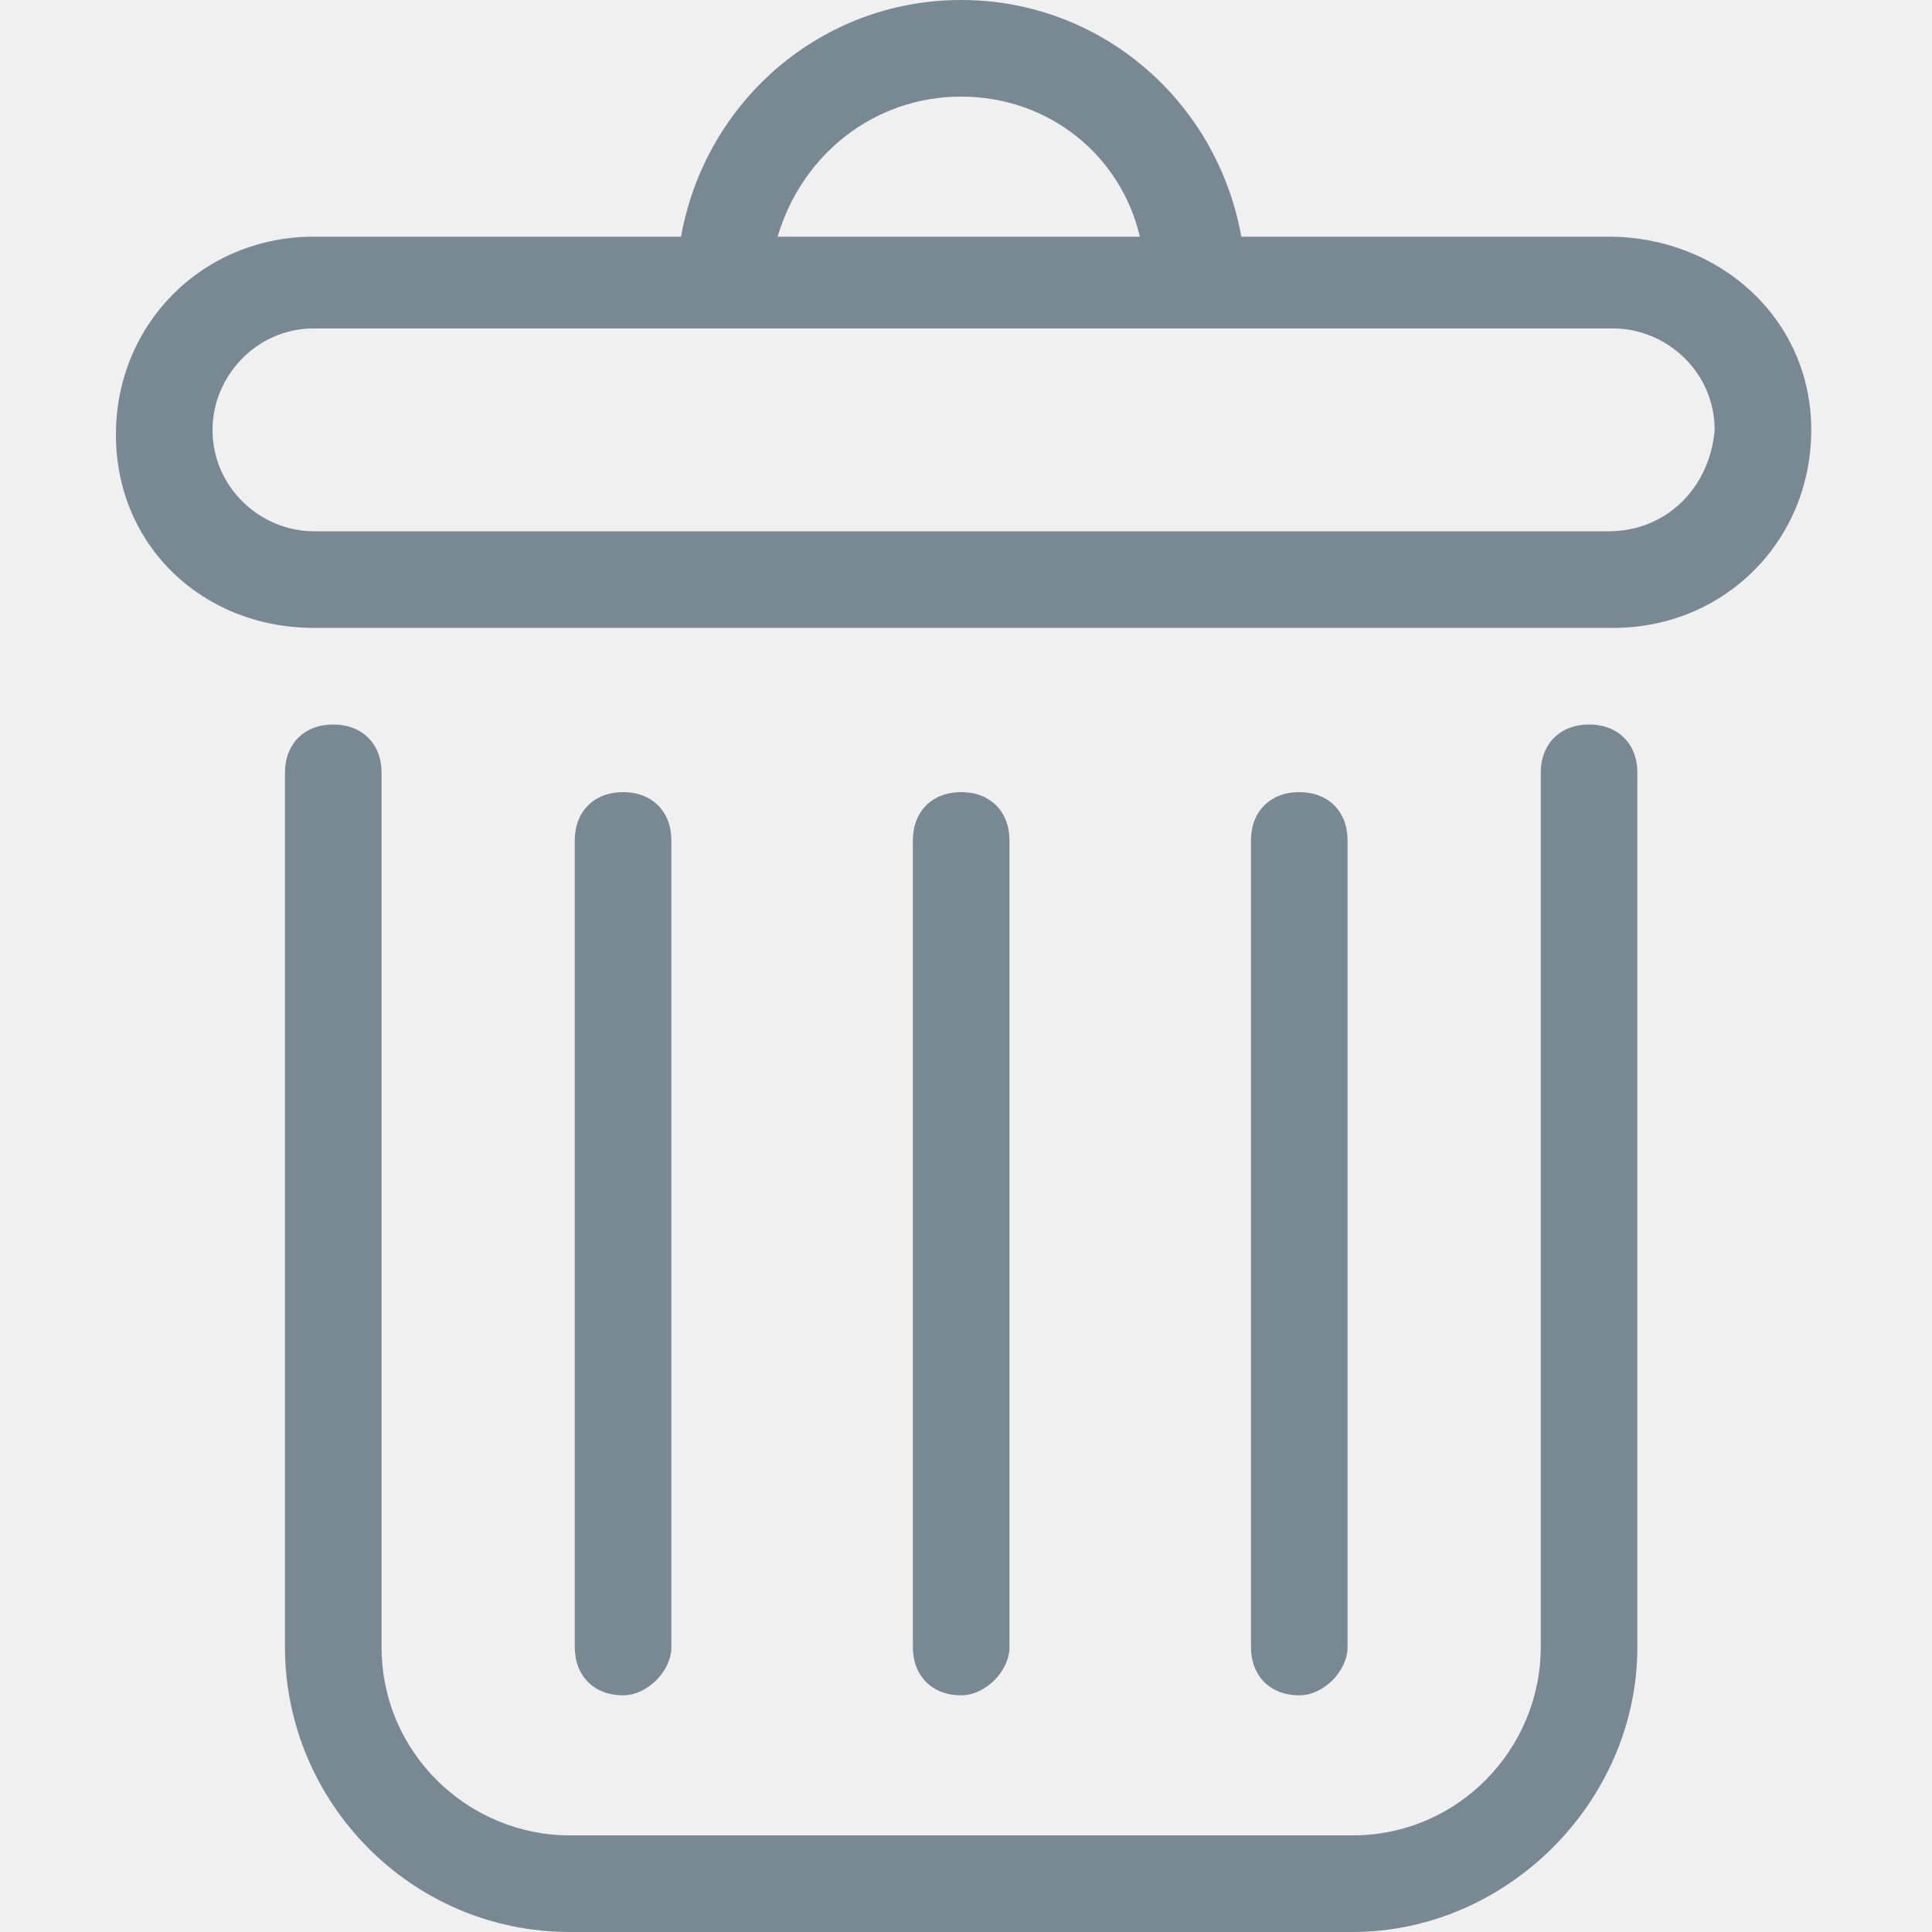
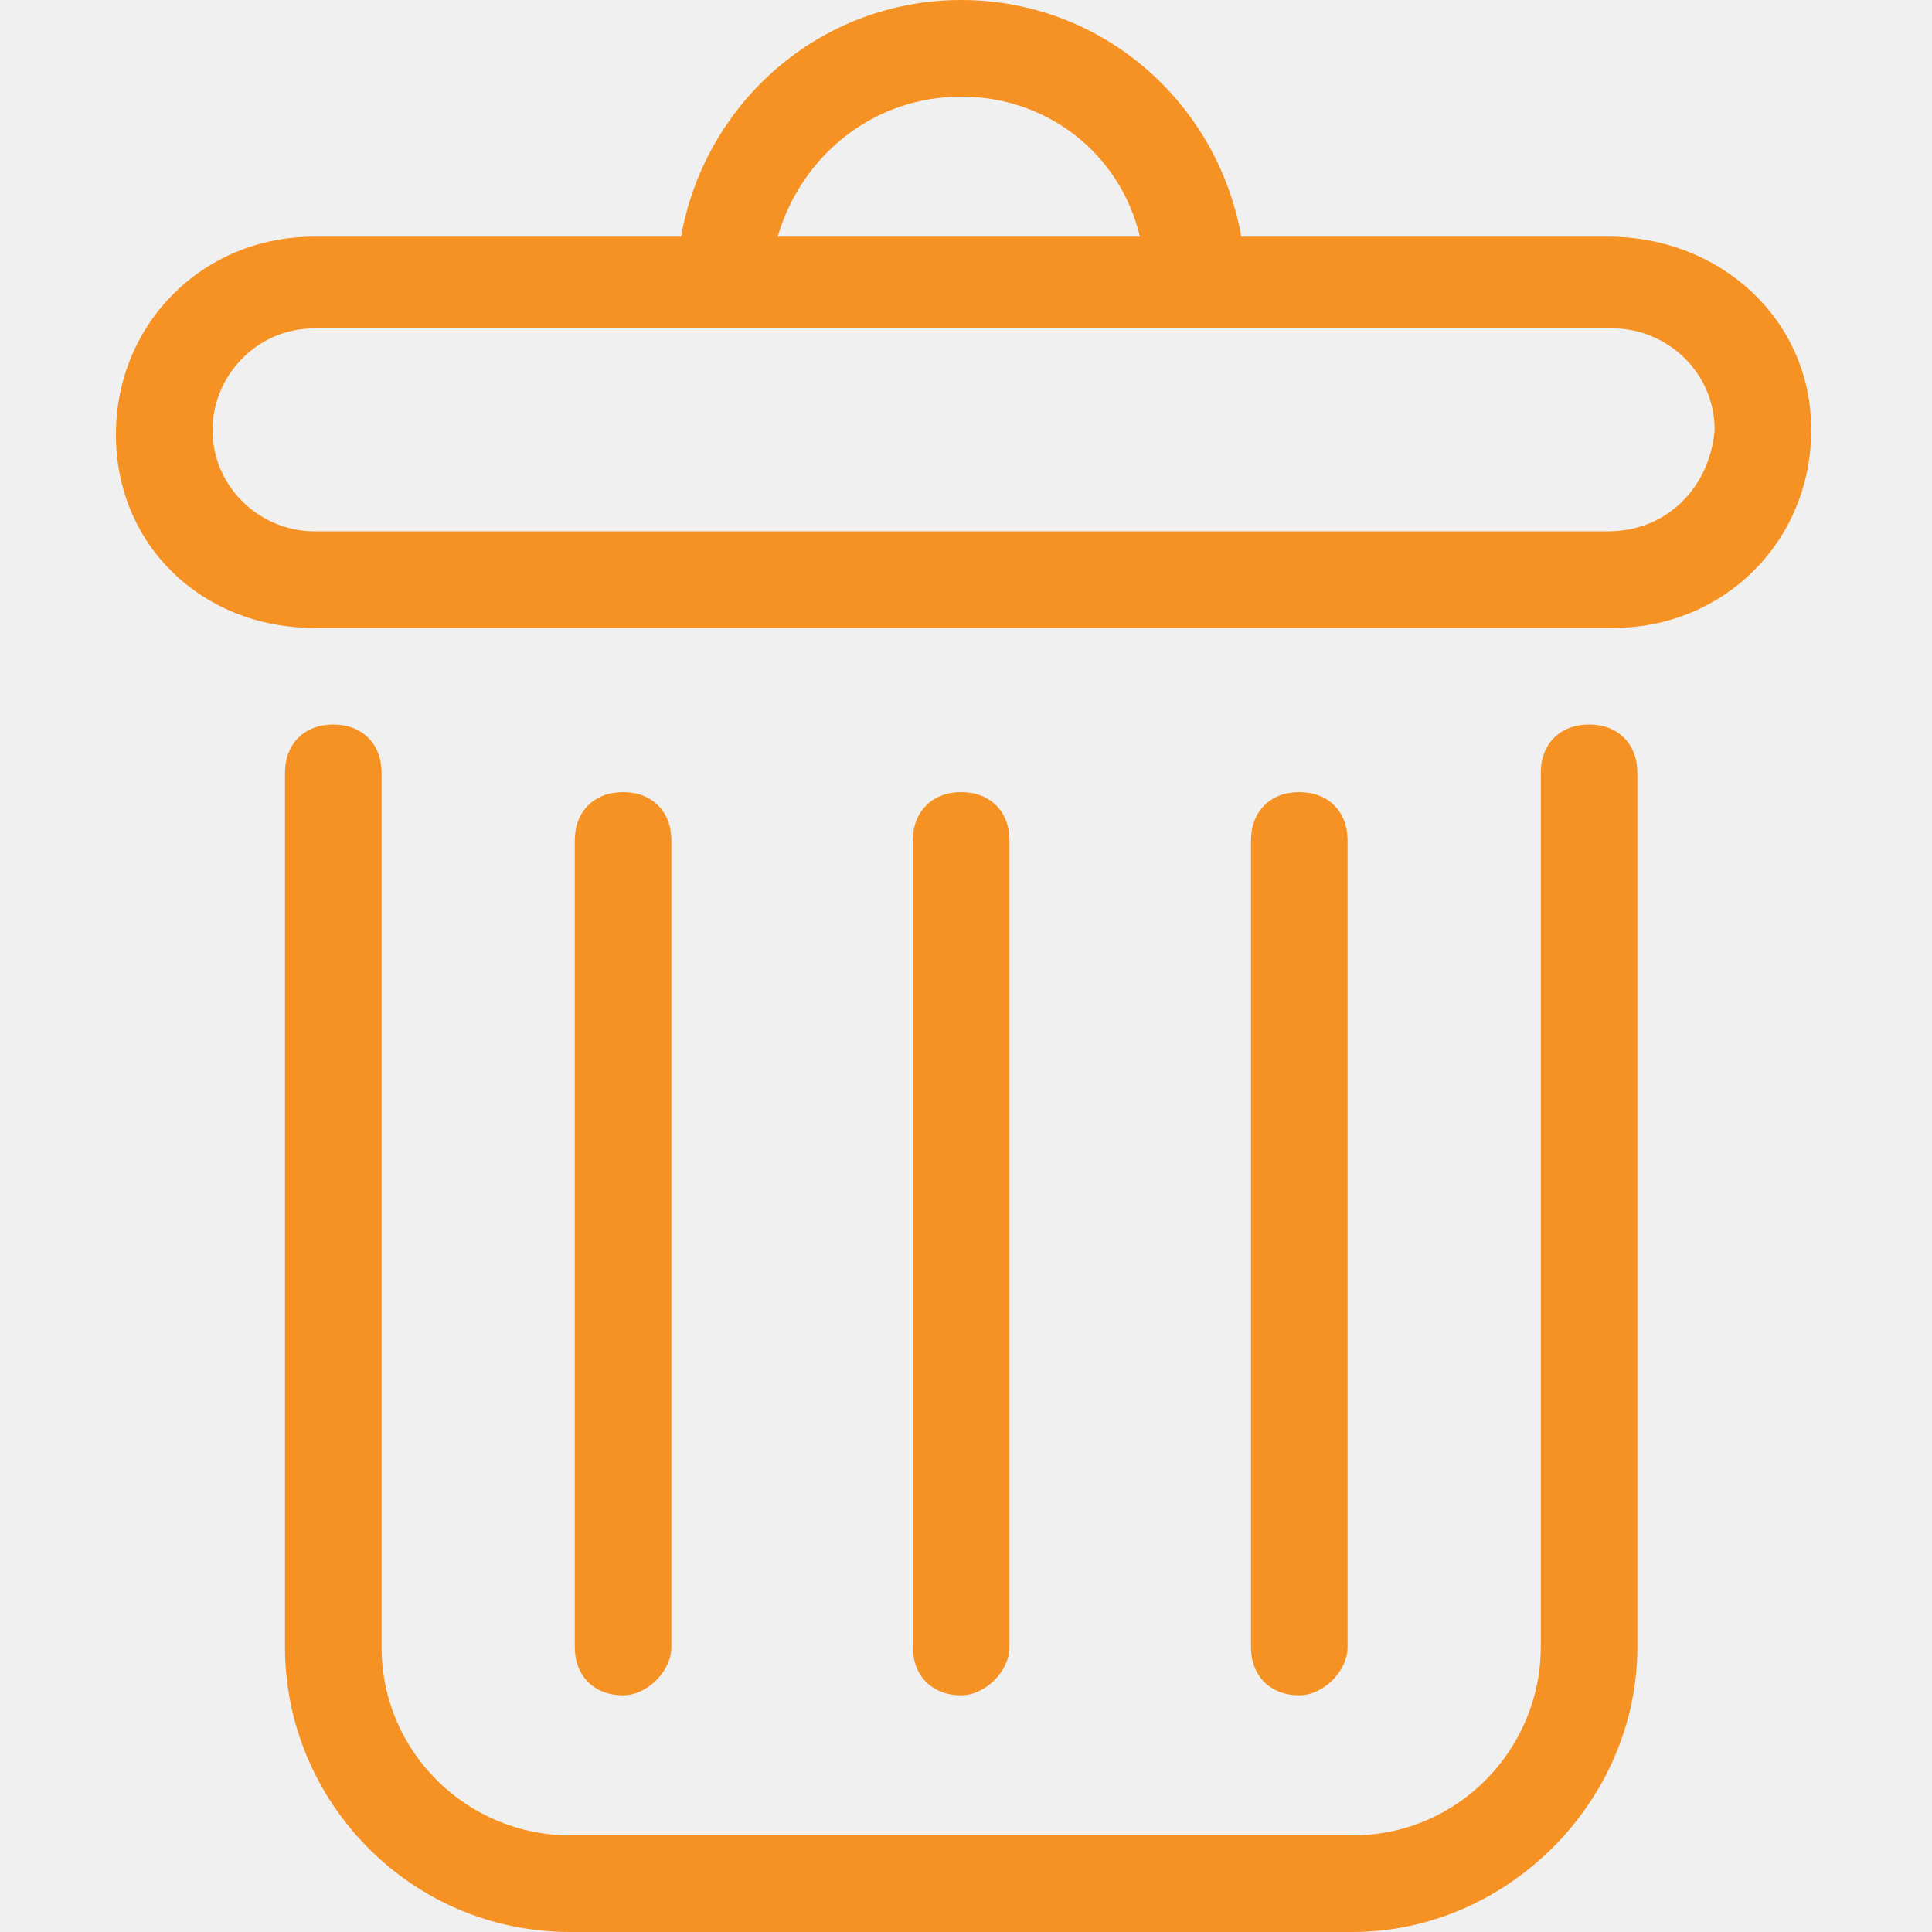
- <svg xmlns="http://www.w3.org/2000/svg" width="10" height="10" viewBox="0 0 10 10" fill="none">
-   <g clip-path="url(#clip0_118_766)">
-     <path d="M7 10H2.95C2.125 10 1.475 9.325 1.475 8.525V4C1.475 3.85 1.575 3.75 1.725 3.75C1.875 3.75 1.975 3.85 1.975 4V8.525C1.975 9.075 2.425 9.5 2.95 9.5H7C7.55 9.5 7.975 9.05 7.975 8.525V4C7.975 3.85 8.075 3.75 8.225 3.75C8.375 3.75 8.475 3.85 8.475 4V8.525C8.475 9.325 7.8 10 7 10Z" fill="#798994" />
-     <path d="M8.325 1.225H6.425C6.3 0.525 5.7 0 4.975 0C4.25 0 3.65 0.525 3.525 1.225H1.625C1.05 1.225 0.6 1.675 0.6 2.25C0.6 2.825 1.05 3.25 1.625 3.25H8.35C8.925 3.25 9.375 2.8 9.375 2.225C9.375 1.65 8.9 1.225 8.325 1.225ZM4.975 0.5C5.425 0.5 5.8 0.8 5.9 1.225H4.025C4.15 0.8 4.525 0.5 4.975 0.5ZM8.325 2.75H1.625C1.35 2.75 1.1 2.525 1.1 2.225C1.1 1.95 1.325 1.7 1.625 1.7H8.35C8.625 1.7 8.875 1.925 8.875 2.225C8.85 2.525 8.625 2.75 8.325 2.75Z" fill="#798994" />
-     <path d="M3.225 8.775C3.075 8.775 2.975 8.675 2.975 8.525V4.35C2.975 4.2 3.075 4.1 3.225 4.1C3.375 4.1 3.475 4.2 3.475 4.35V8.525C3.475 8.65 3.35 8.775 3.225 8.775Z" fill="#798994" />
-     <path d="M6.725 8.775C6.575 8.775 6.475 8.675 6.475 8.525V4.35C6.475 4.2 6.575 4.1 6.725 4.1C6.875 4.1 6.975 4.2 6.975 4.35V8.525C6.975 8.65 6.85 8.775 6.725 8.775Z" fill="#798994" />
-     <path d="M4.975 8.775C4.825 8.775 4.725 8.675 4.725 8.525V4.35C4.725 4.2 4.825 4.1 4.975 4.1C5.125 4.1 5.225 4.2 5.225 4.35V8.525C5.225 8.65 5.1 8.775 4.975 8.775Z" fill="#798994" />
-   </g>
-   <defs>
-     <clipPath id="clip0_118_766">
-       <rect width="10" height="10" fill="white" />
-     </clipPath>
-   </defs>
+ <svg xmlns="http://www.w3.org/2000/svg" width="18" height="18" viewBox="0 0 18 18" fill="none">
+   <path d="M12.6 18H5.31C3.825 18 2.655 16.785 2.655 15.345V7.2C2.655 6.93 2.835 6.75 3.105 6.75C3.375 6.75 3.555 6.93 3.555 7.2V15.345C3.555 16.335 4.365 17.1 5.31 17.1H12.6C13.59 17.1 14.355 16.29 14.355 15.345V7.2C14.355 6.93 14.535 6.75 14.805 6.75C15.075 6.75 15.255 6.93 15.255 7.2V15.345C15.255 16.785 14.04 18 12.6 18Z" fill="#F69223" />
+   <path d="M14.985 2.205H11.565C11.34 0.945 10.26 0 8.955 0C7.65 0 6.57 0.945 6.345 2.205H2.925C1.89 2.205 1.08 3.015 1.08 4.05C1.08 5.085 1.89 5.85 2.925 5.85H15.03C16.065 5.85 16.875 5.04 16.875 4.005C16.875 2.97 16.02 2.205 14.985 2.205ZM8.955 0.9C9.765 0.9 10.44 1.44 10.62 2.205H7.245C7.47 1.44 8.145 0.9 8.955 0.9ZM14.985 4.95H2.925C2.43 4.95 1.98 4.545 1.98 4.005C1.98 3.51 2.385 3.06 2.925 3.06H15.03C15.525 3.06 15.975 3.465 15.975 4.005C15.93 4.545 15.525 4.95 14.985 4.95Z" fill="#F69223" />
+   <path d="M5.805 15.795C5.535 15.795 5.355 15.615 5.355 15.345V7.83C5.355 7.56 5.535 7.38 5.805 7.38C6.075 7.38 6.255 7.56 6.255 7.83V15.345C6.255 15.57 6.03 15.795 5.805 15.795Z" fill="#F69223" />
+   <path d="M12.105 15.795C11.835 15.795 11.655 15.615 11.655 15.345V7.83C11.655 7.56 11.835 7.38 12.105 7.38C12.375 7.38 12.555 7.56 12.555 7.83V15.345C12.555 15.57 12.33 15.795 12.105 15.795Z" fill="#F69223" />
+   <path d="M8.955 15.795C8.685 15.795 8.505 15.615 8.505 15.345V7.83C8.505 7.56 8.685 7.38 8.955 7.38C9.225 7.38 9.405 7.56 9.405 7.83V15.345C9.405 15.57 9.18 15.795 8.955 15.795Z" fill="#F69223" />
</svg>
